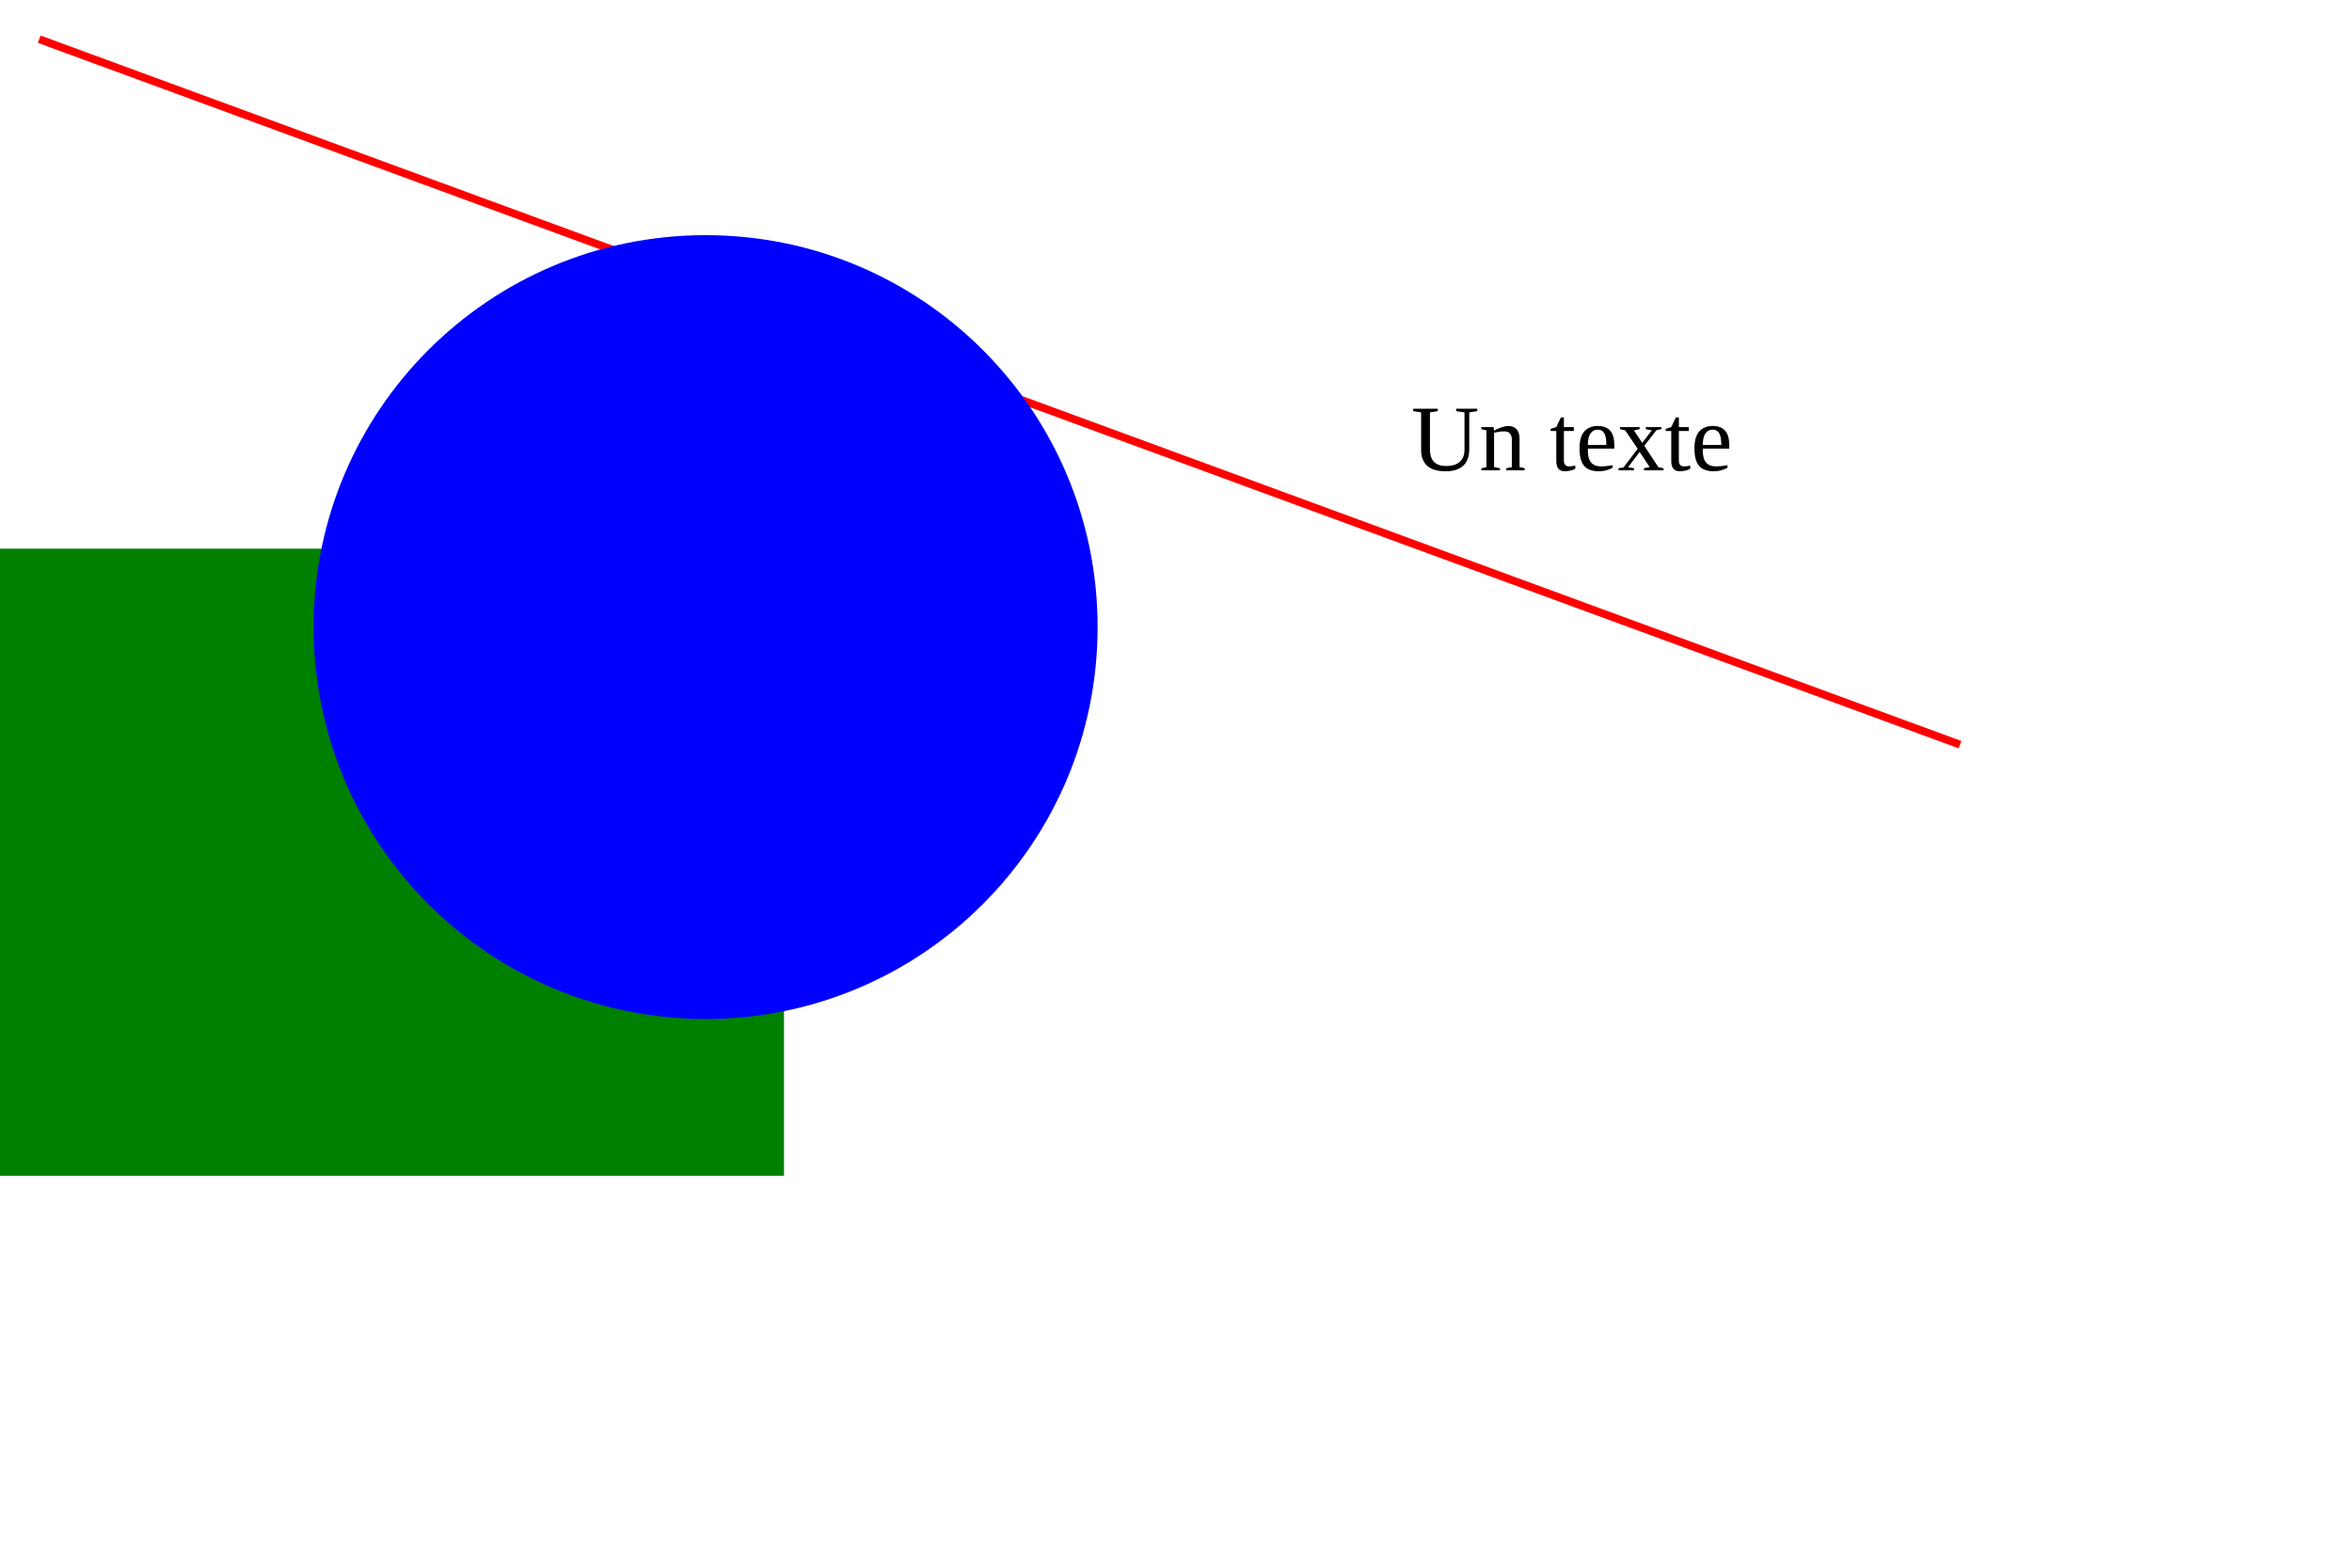
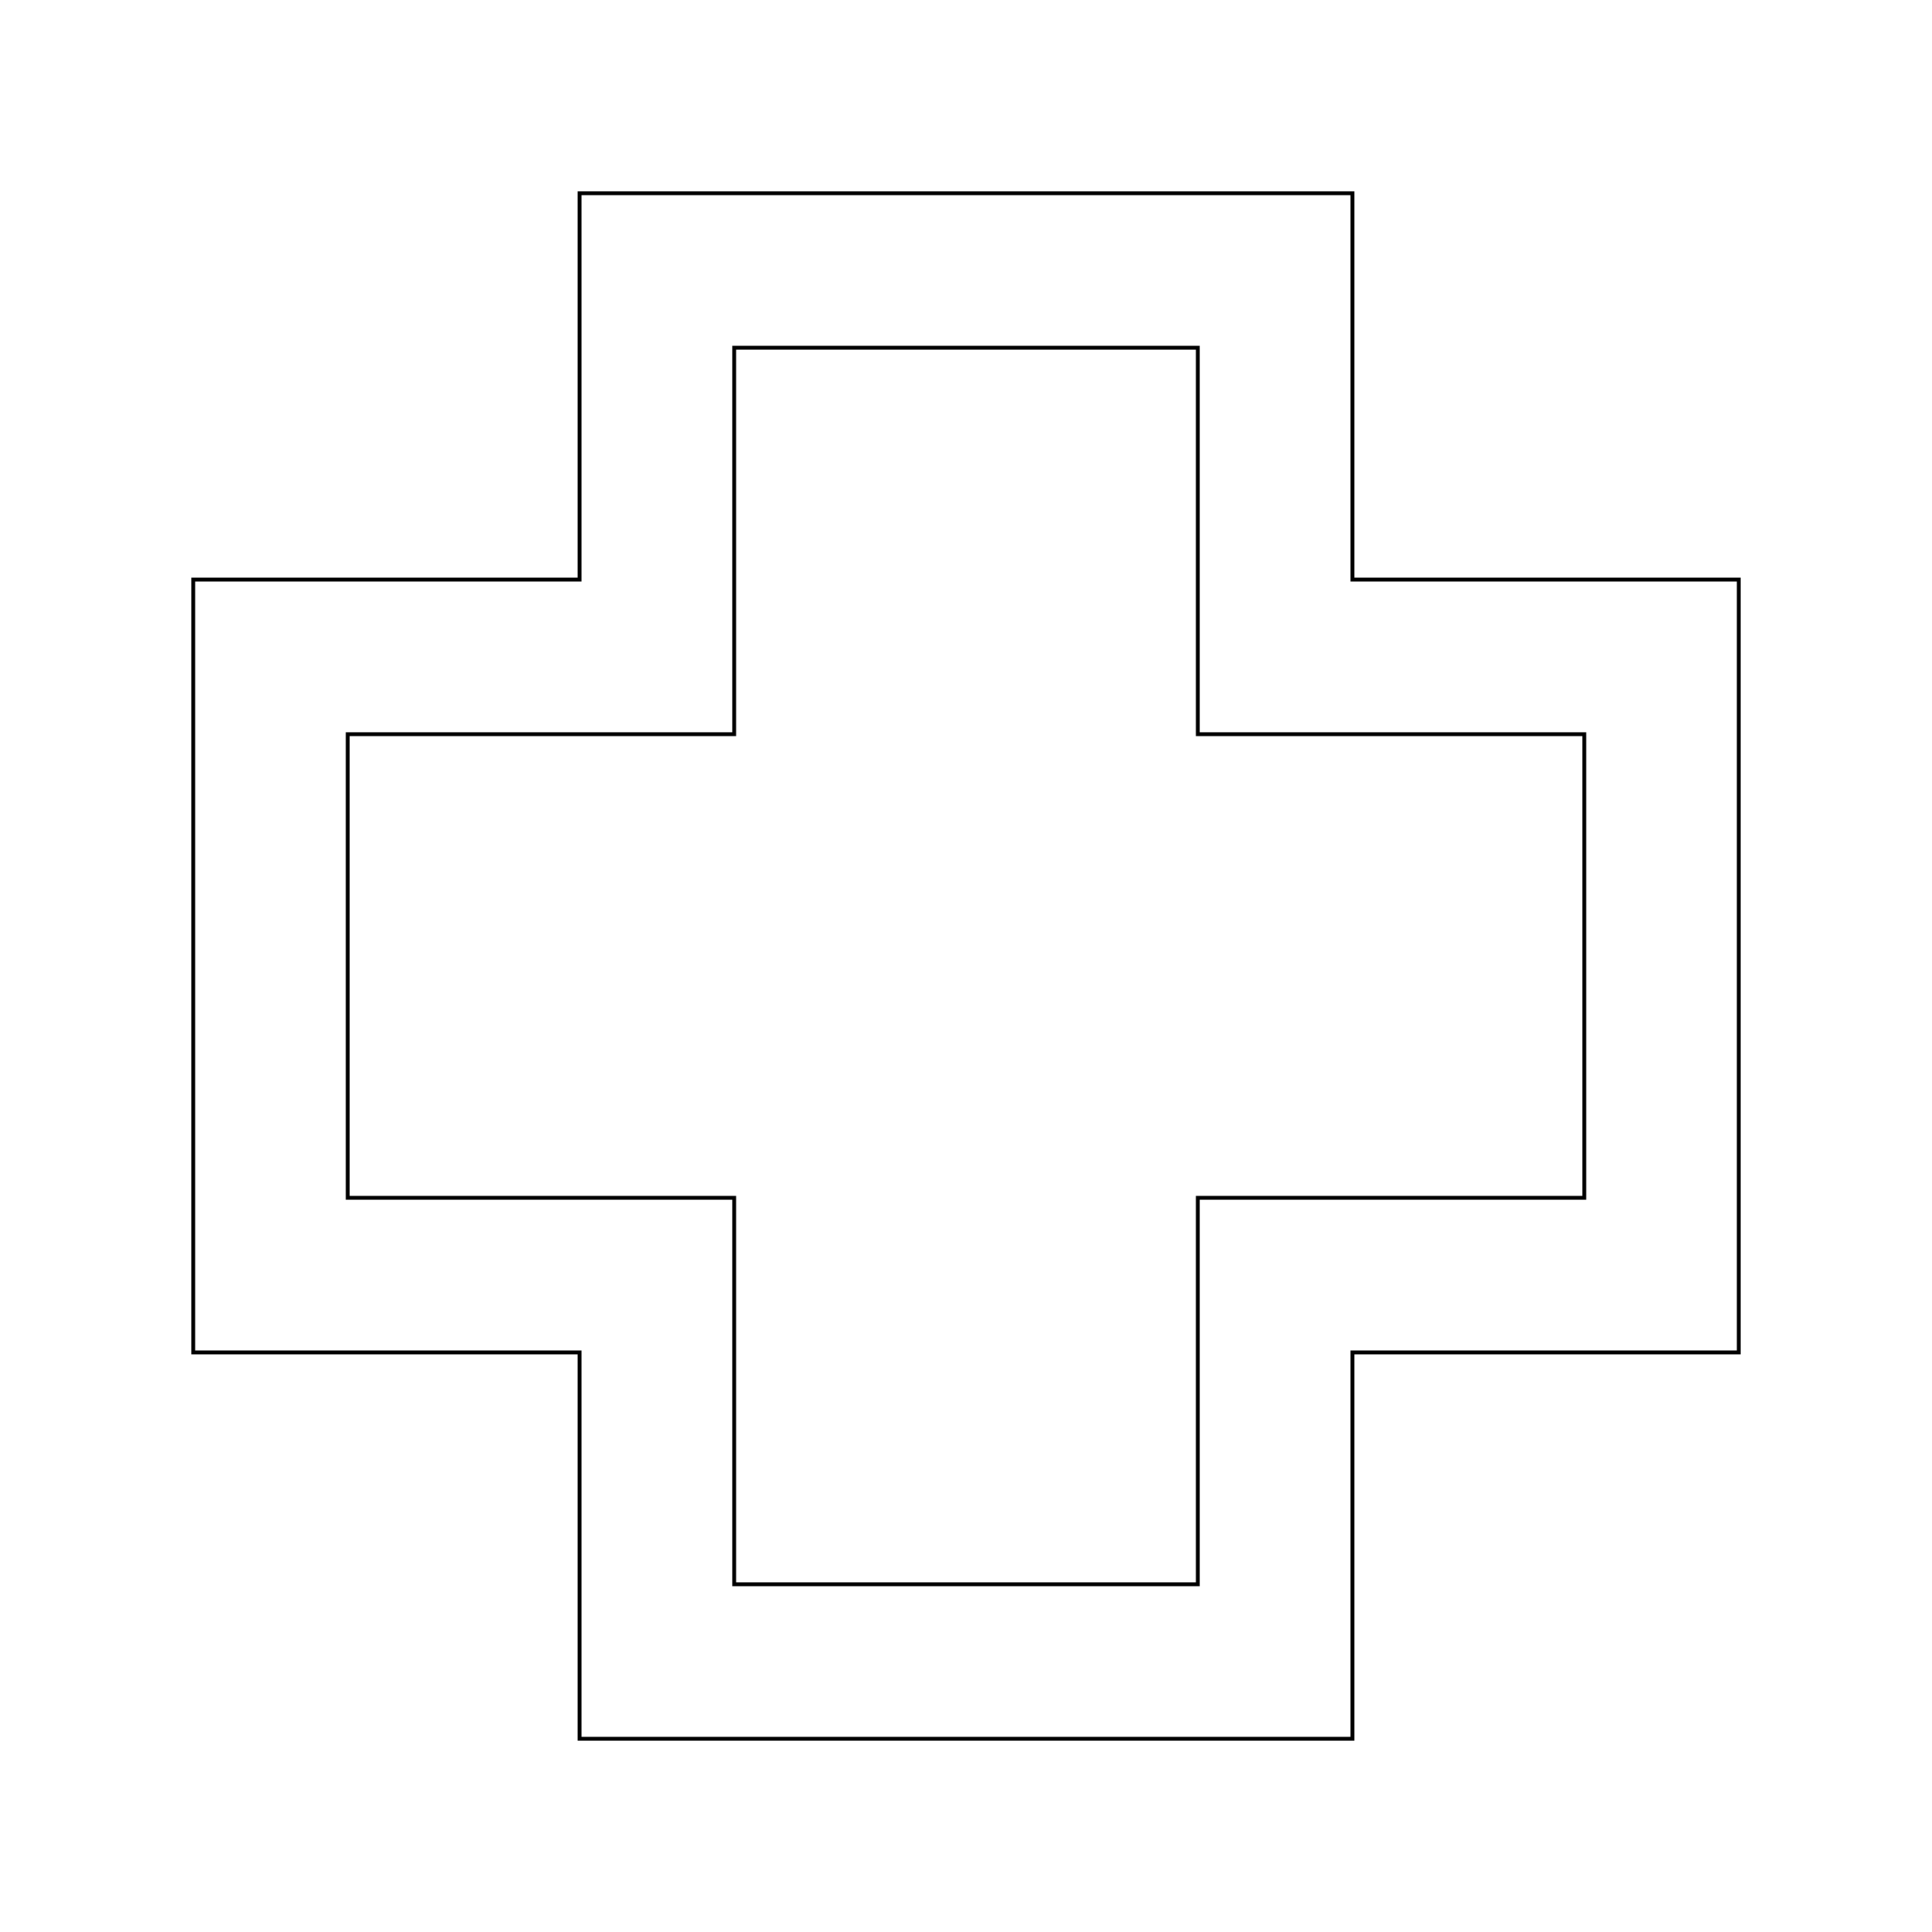
- <svg xmlns="http://www.w3.org/2000/svg" version="1.1" width="300" height="200">
-   <rect width="100" height="80" x="0" y="70" fill="green" />
-   <line x1="5" y1="5" x2="250" y2="95" stroke="red" />
-   <circle cx="90" cy="80" r="50" fill="blue" />
-   <text x="180" y="60">Un texte</text>
+ <svg xmlns="http://www.w3.org/2000/svg" version="1.1" width="500" height="500">
+   <path d="M150,50              L350,50              L350,150              L450,150              L450,350              L350,350              L350,450              L150,450              L150,350              L50,350              L50,150              L150,150Z" style="stroke:black;fill:none" />
+   <path d="M190,90              L310,90              L310,190              L410,190              L410,310              L310,310              L310,410              L190,410              L190,310              L90,310              L90,190              L190,190Z" style="stroke:black;fill:none" />
</svg>
